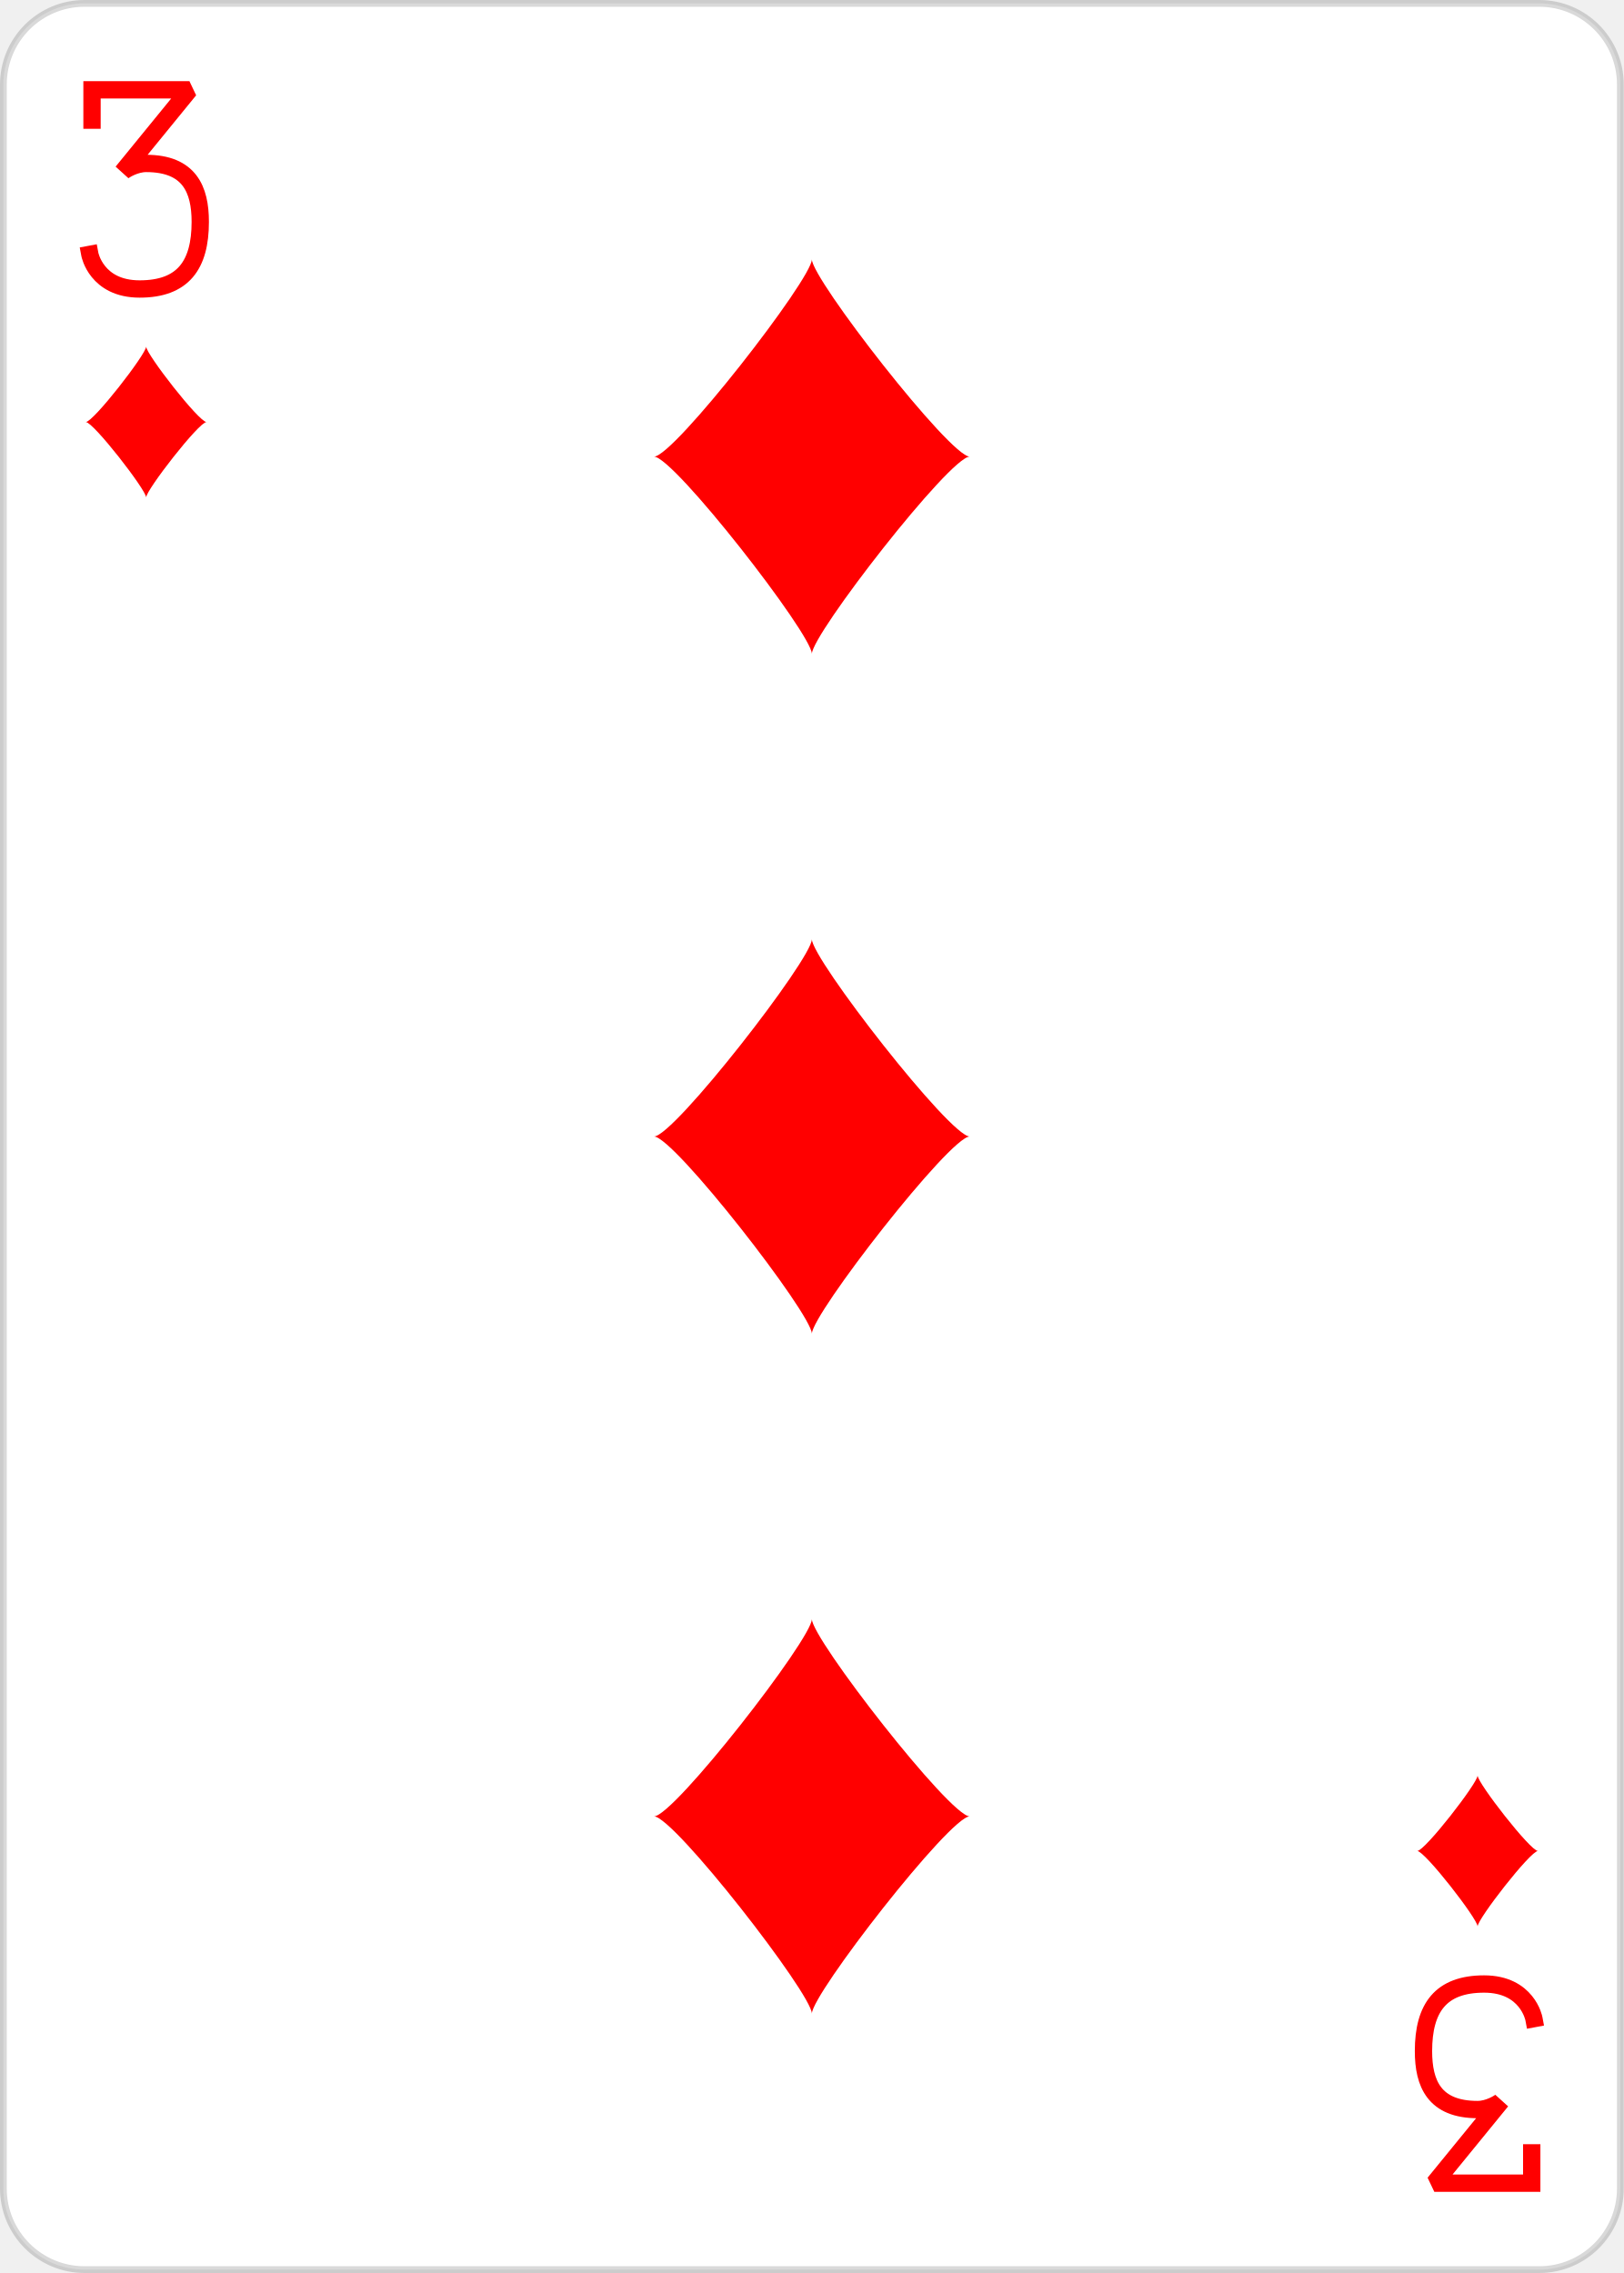
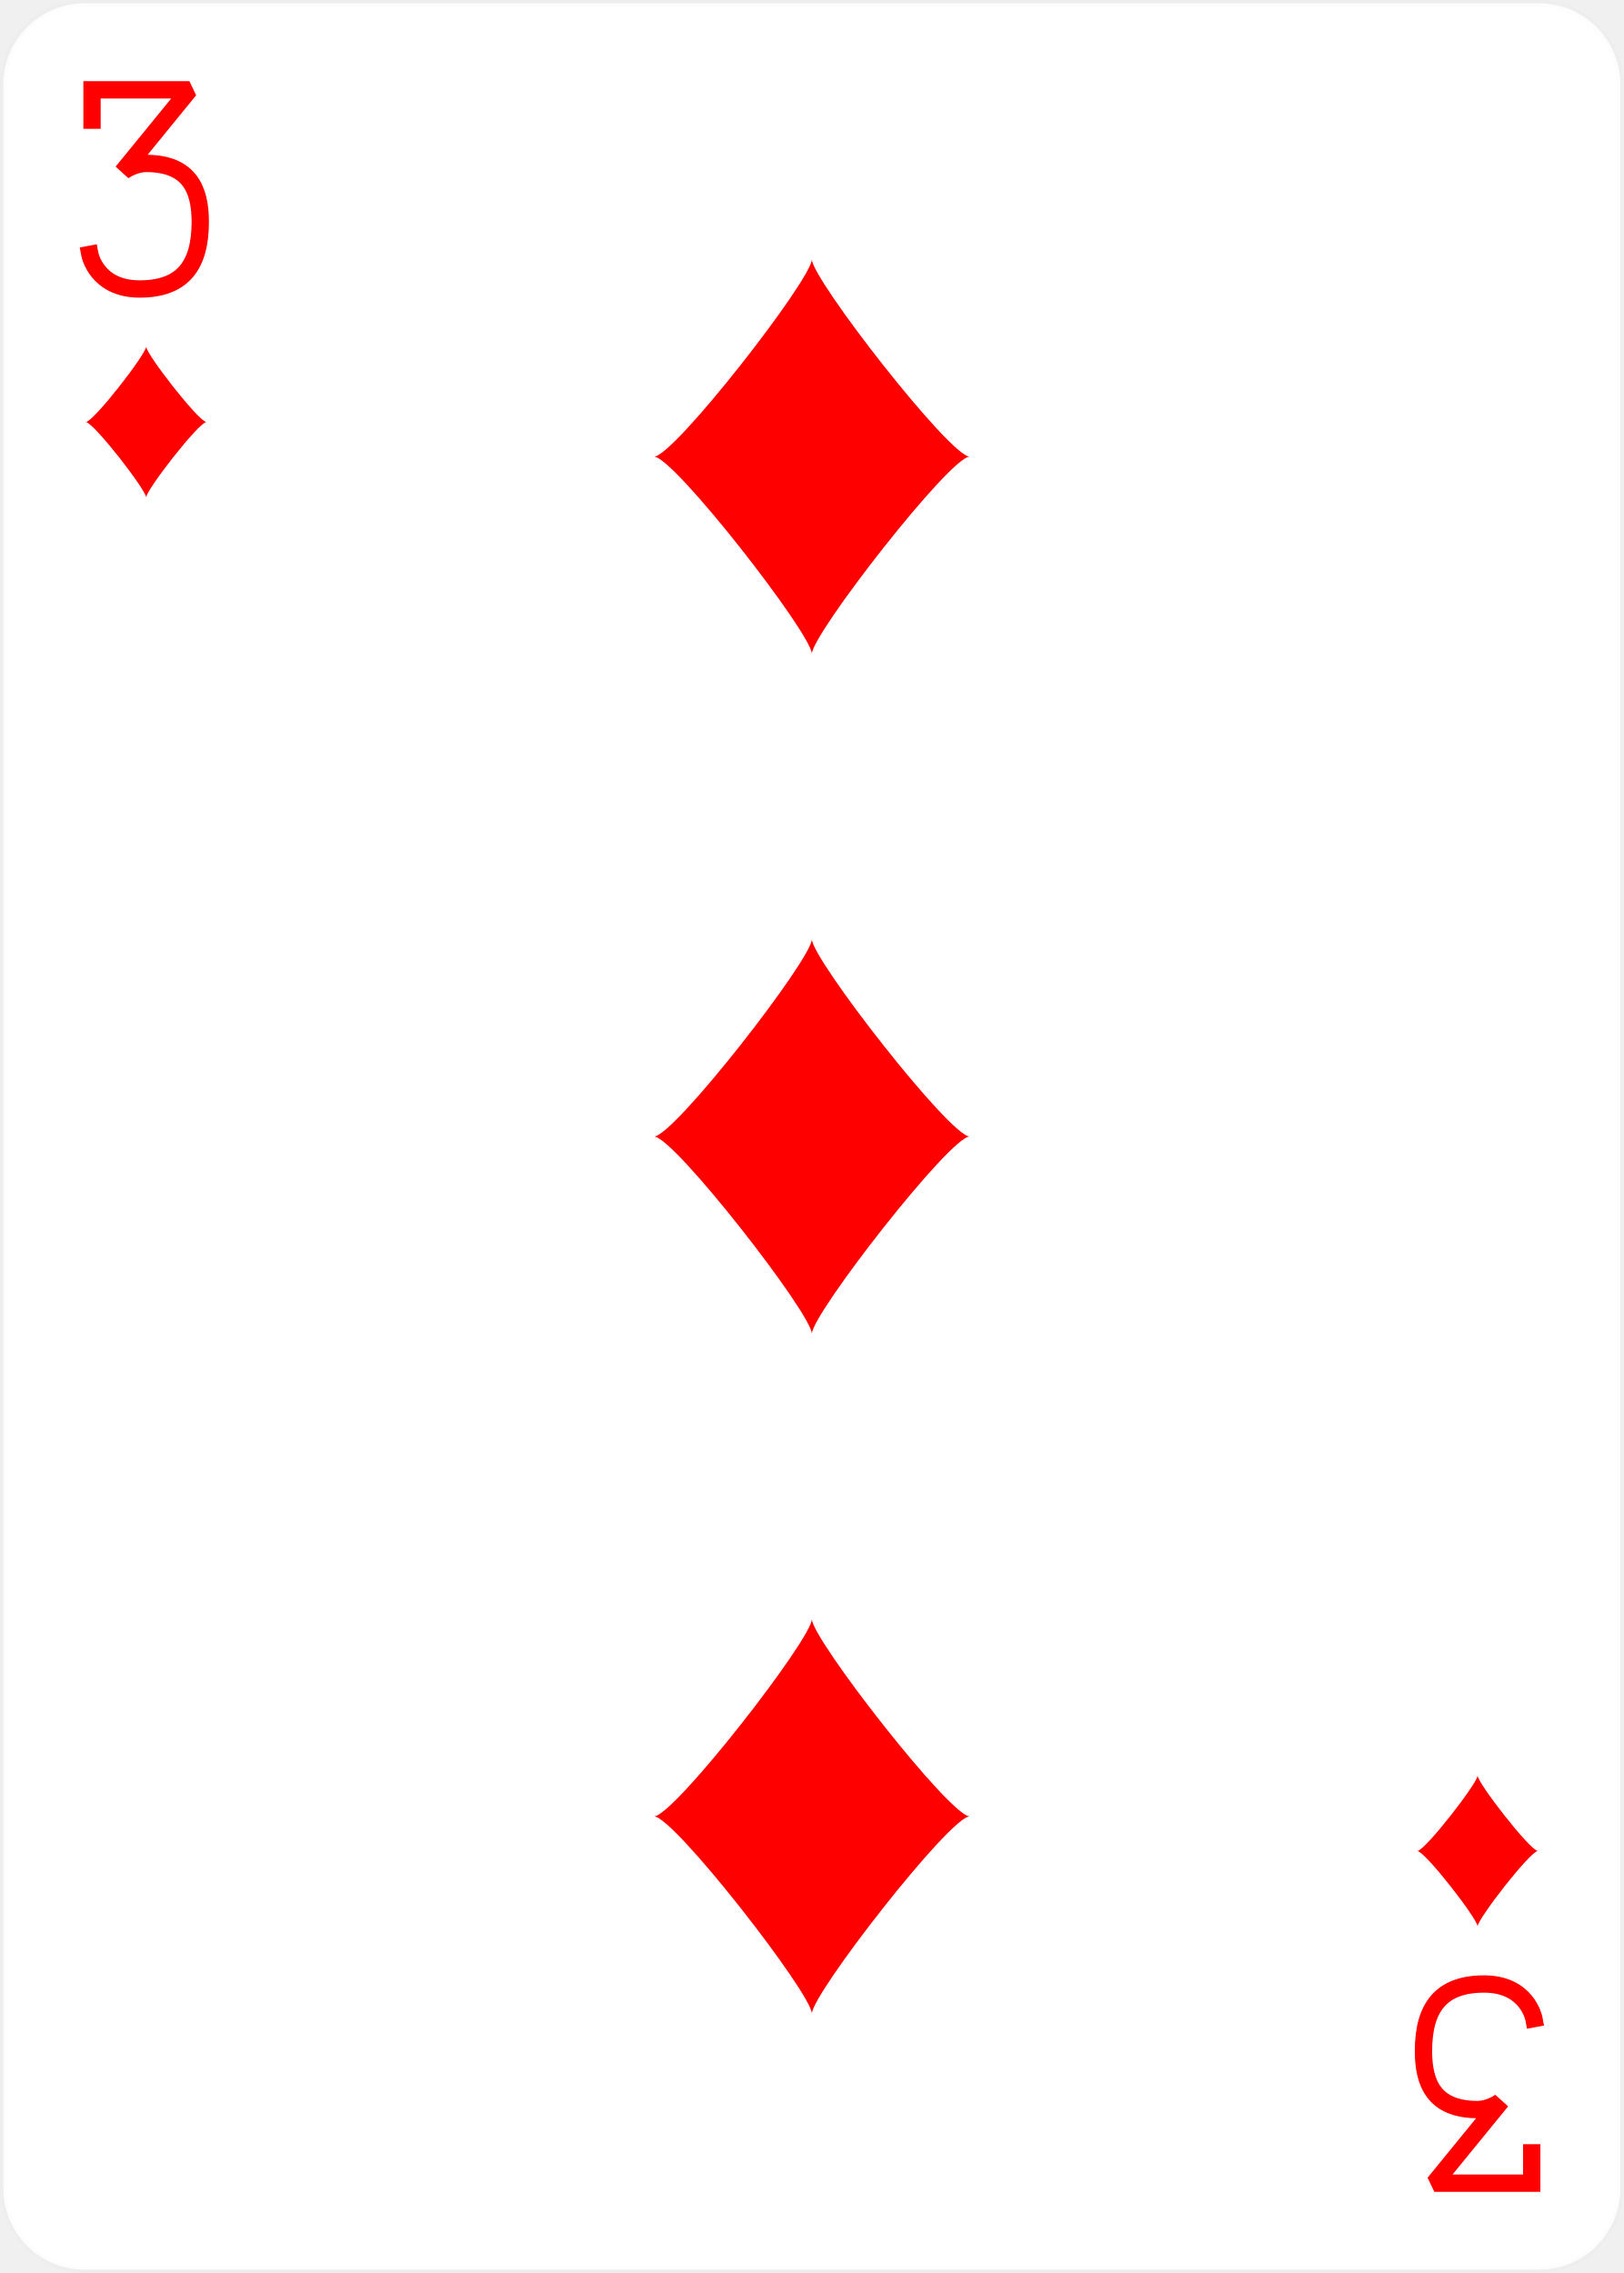
<svg xmlns="http://www.w3.org/2000/svg" xmlns:xlink="http://www.w3.org/1999/xlink" class="card" face="3D" height="13.125in" preserveAspectRatio="none" viewBox="-120 -168 240 336" width="9.375in">
  <style>
    /* CSS pour centrer le SVG dans l'écran */
    svg {
        position: absolute;
        top: 50%;
        left: 50%;
        transform: translate(-50%, -50%);
    }
    body {
        margin: 0;
        overflow: hidden;
    }
</style>
  <defs>
    <symbol id="SD3" viewBox="-600 -600 1200 1200" preserveAspectRatio="xMinYMid">
      <path d="M-400 0C-350 0 0 -450 0 -500C0 -450 350 0 400 0C350 0 0 450 0 500C0 450 -350 0 -400 0Z" fill="red" />
    </symbol>
    <symbol id="VD3" viewBox="-500 -500 1000 1000" preserveAspectRatio="xMinYMid">
      <path d="M-250 -320L-250 -460L200 -460L-110 -80C-100 -90 -50 -120 0 -120C200 -120 250 0 250 150C250 350 170 460 -30 460C-230 460 -260 300 -260 300" stroke="red" stroke-width="80" stroke-linecap="square" stroke-miterlimit="1.5" fill="none">
 </path>
    </symbol>
  </defs>
-   <rect width="239" height="335" x="-119.5" y="-167.5" rx="12" ry="12" fill="white" stroke="rgba(0,0,0,0.15)" />
+   <rect width="239" height="335" x="-119.5" y="-167.5" rx="12" ry="12" fill="white" stroke="rgba(0,0,0,0.01)" />
  <use xlink:href="#VD3" height="32" width="32" x="-114.4" y="-156">
 </use>
  <use xlink:href="#SD3" height="26.769" width="26.769" x="-111.784" y="-119" />
  <use xlink:href="#SD3" height="70" width="70" x="-35" y="-135.501" />
  <use xlink:href="#SD3" height="70" width="70" x="-35" y="-35" />
  <g transform="rotate(180)">
    <use xlink:href="#VD3" height="32" width="32" x="-114.4" y="-156" />
    <use xlink:href="#SD3" height="26.769" width="26.769" x="-111.784" y="-119" />
    <use xlink:href="#SD3" height="70" width="70" x="-35" y="-135.501" />
  </g>
</svg>
